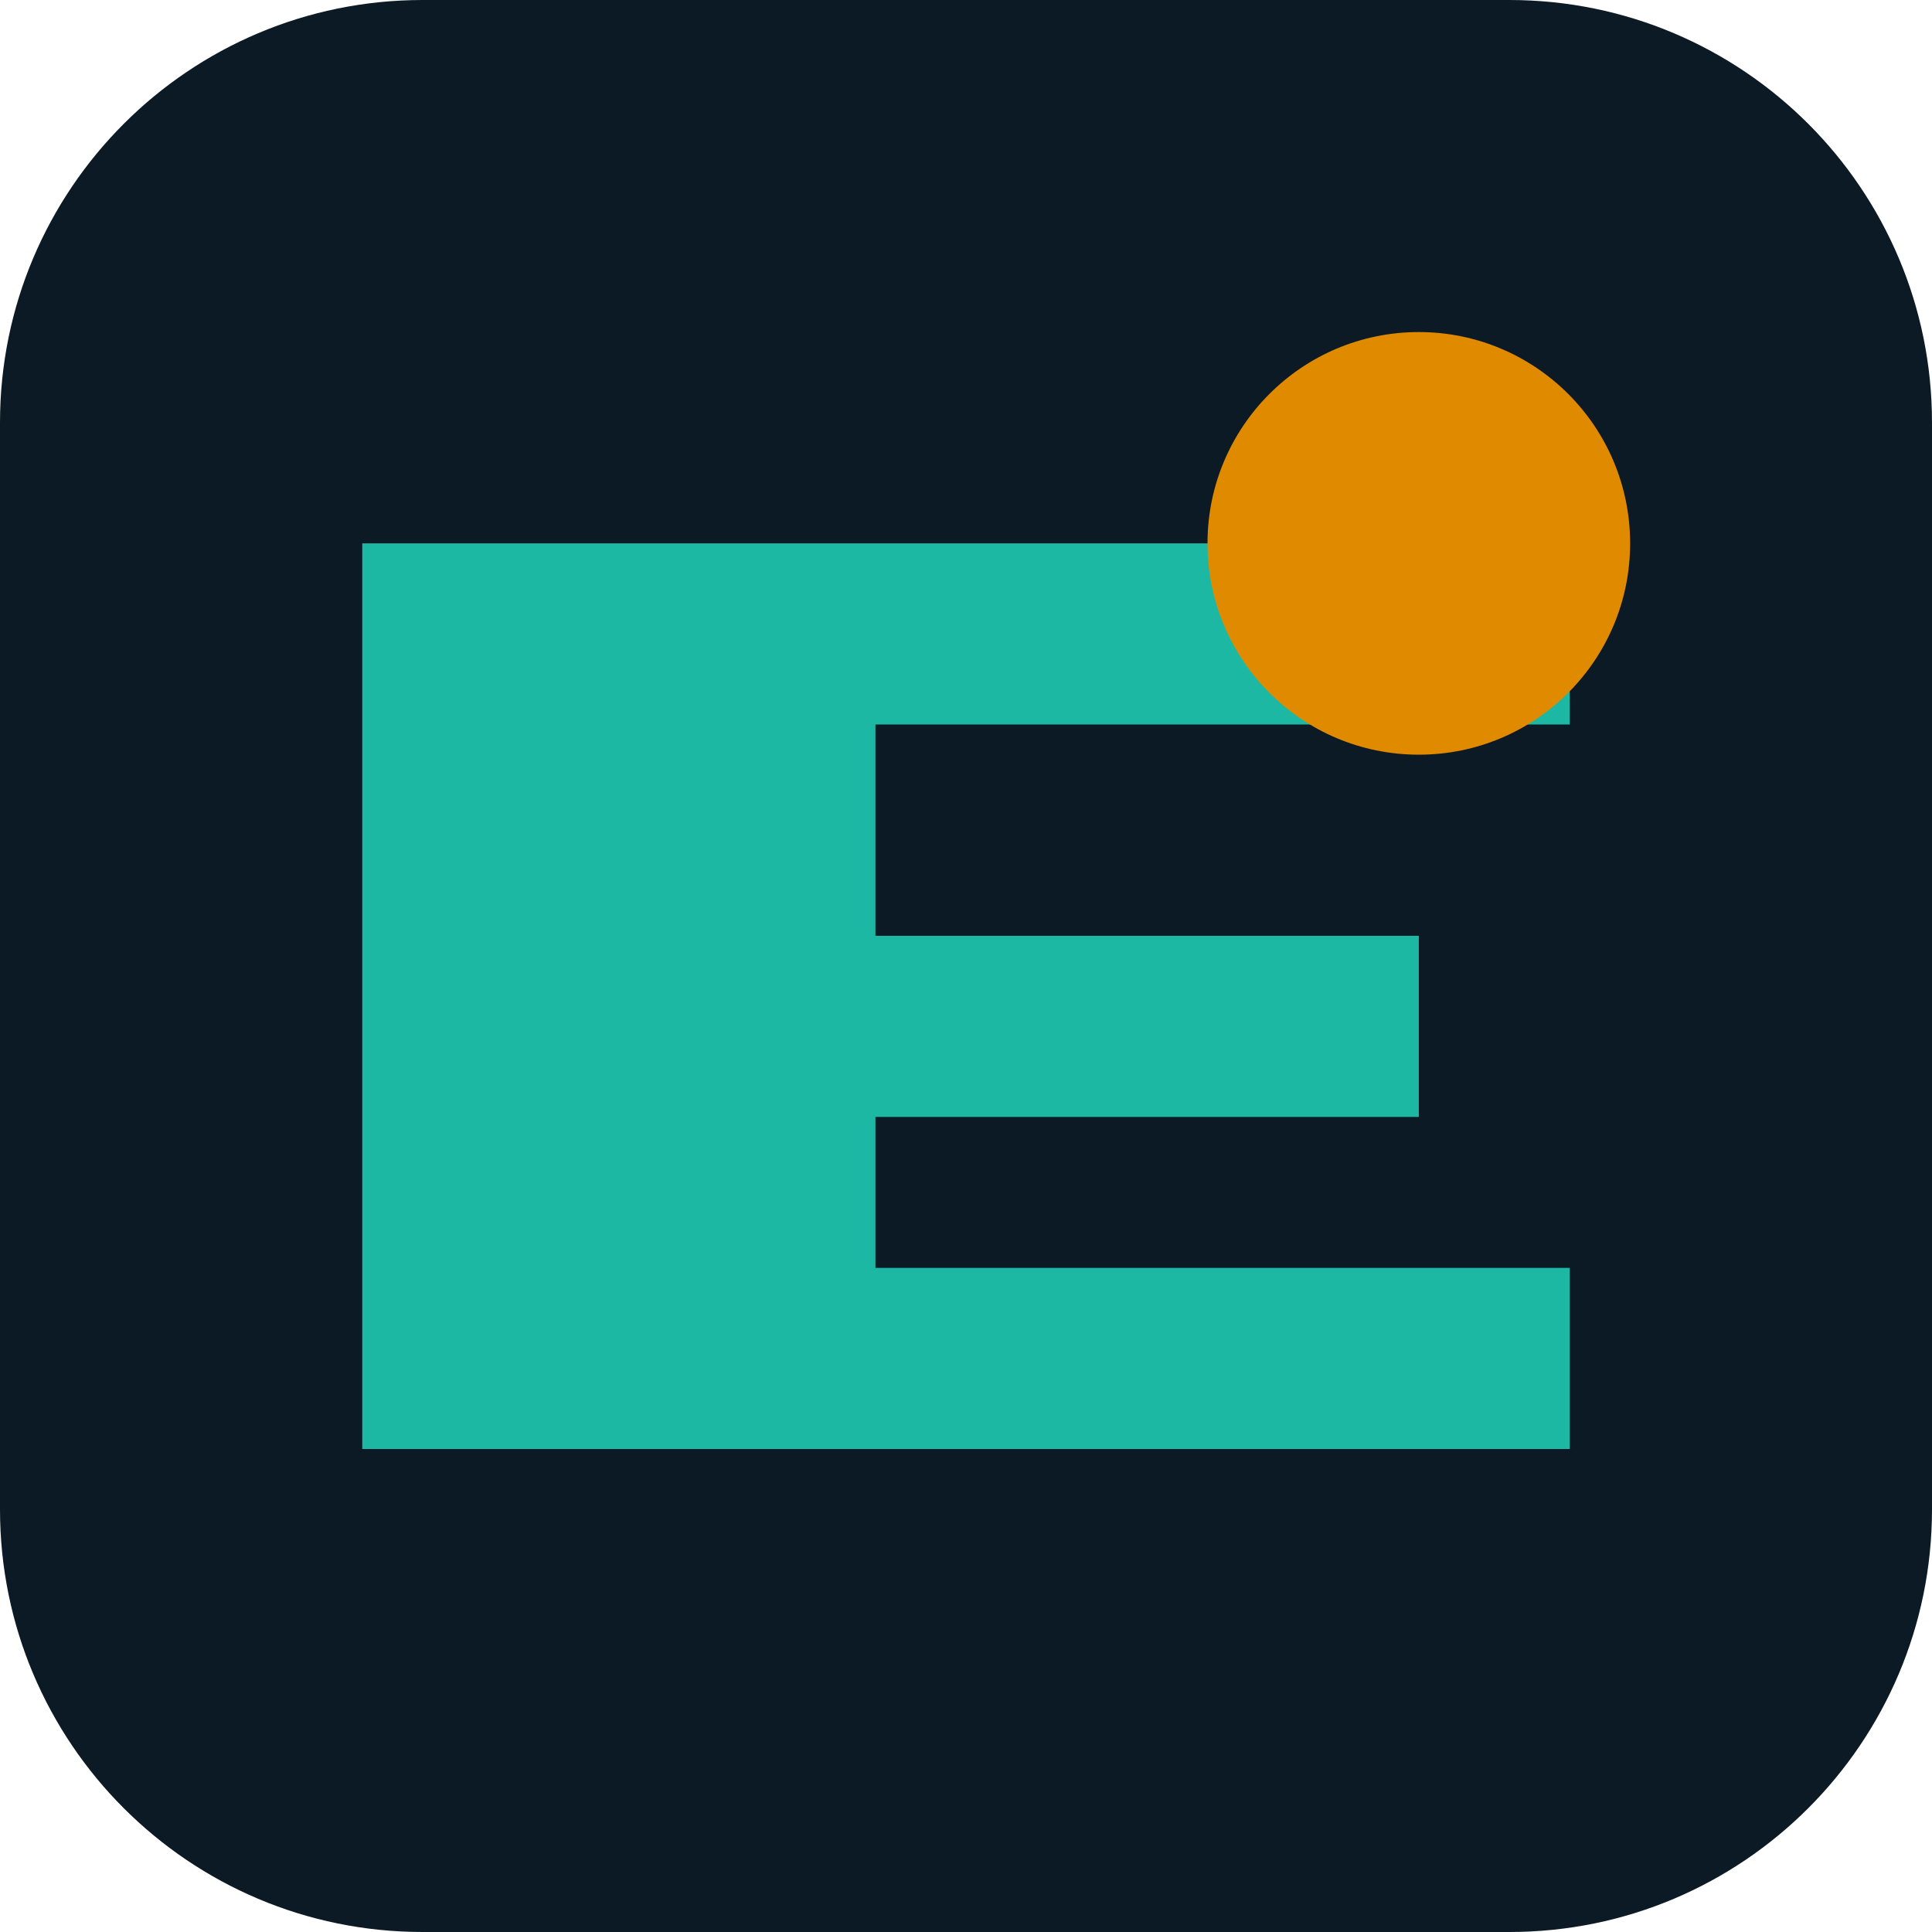
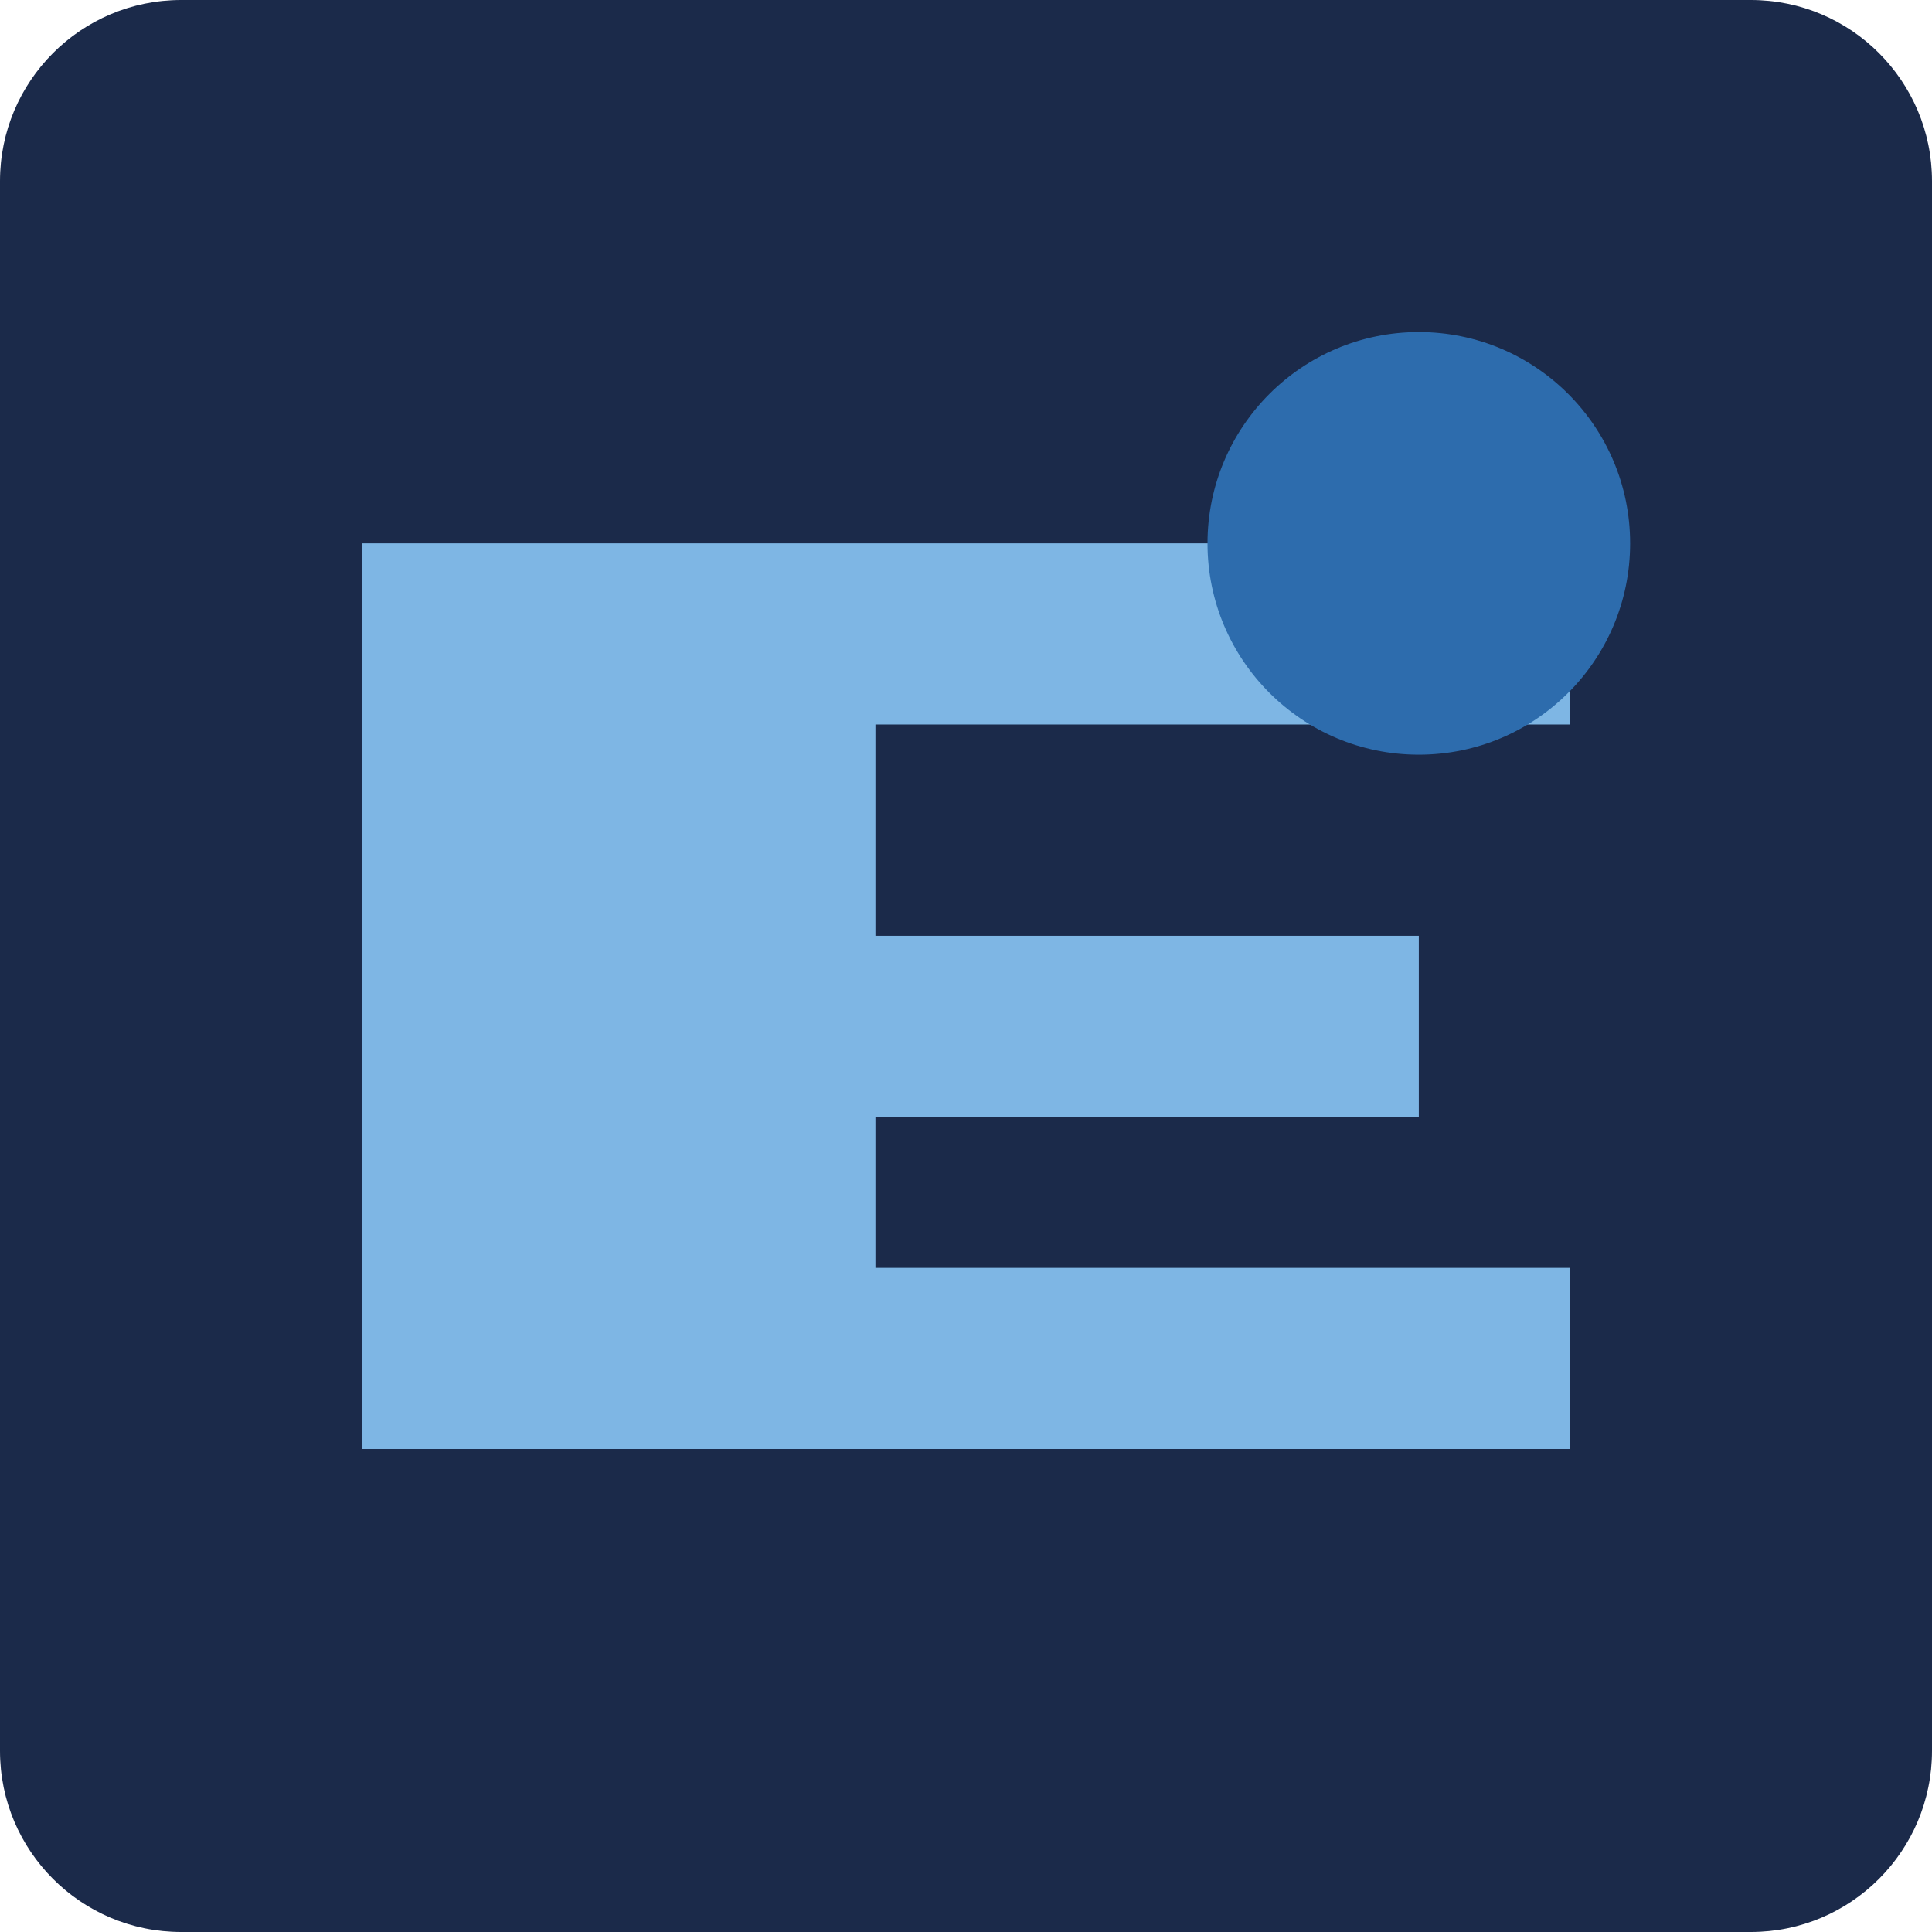
<svg xmlns="http://www.w3.org/2000/svg" viewBox="0 0 64 64">
-   <rect width="64" height="64" rx="14" fill="#0b1a24" />
-   <path d="M12 18h40v6H29v7h18v6H29v5h23v6H12V18Z" fill="#1db8a4" />
-   <circle cx="47" cy="18" r="7" fill="#e08a00" />
+   <rect width="64" height="64" rx="6" fill="#1b2a4a" />
+   <path d="M12 18h40v6H29v7h18v6H29v5h23v6H12V18Z" fill="#7eb6e4" />
+   <circle cx="47" cy="18" r="7" fill="#2d6cad" />
</svg>
